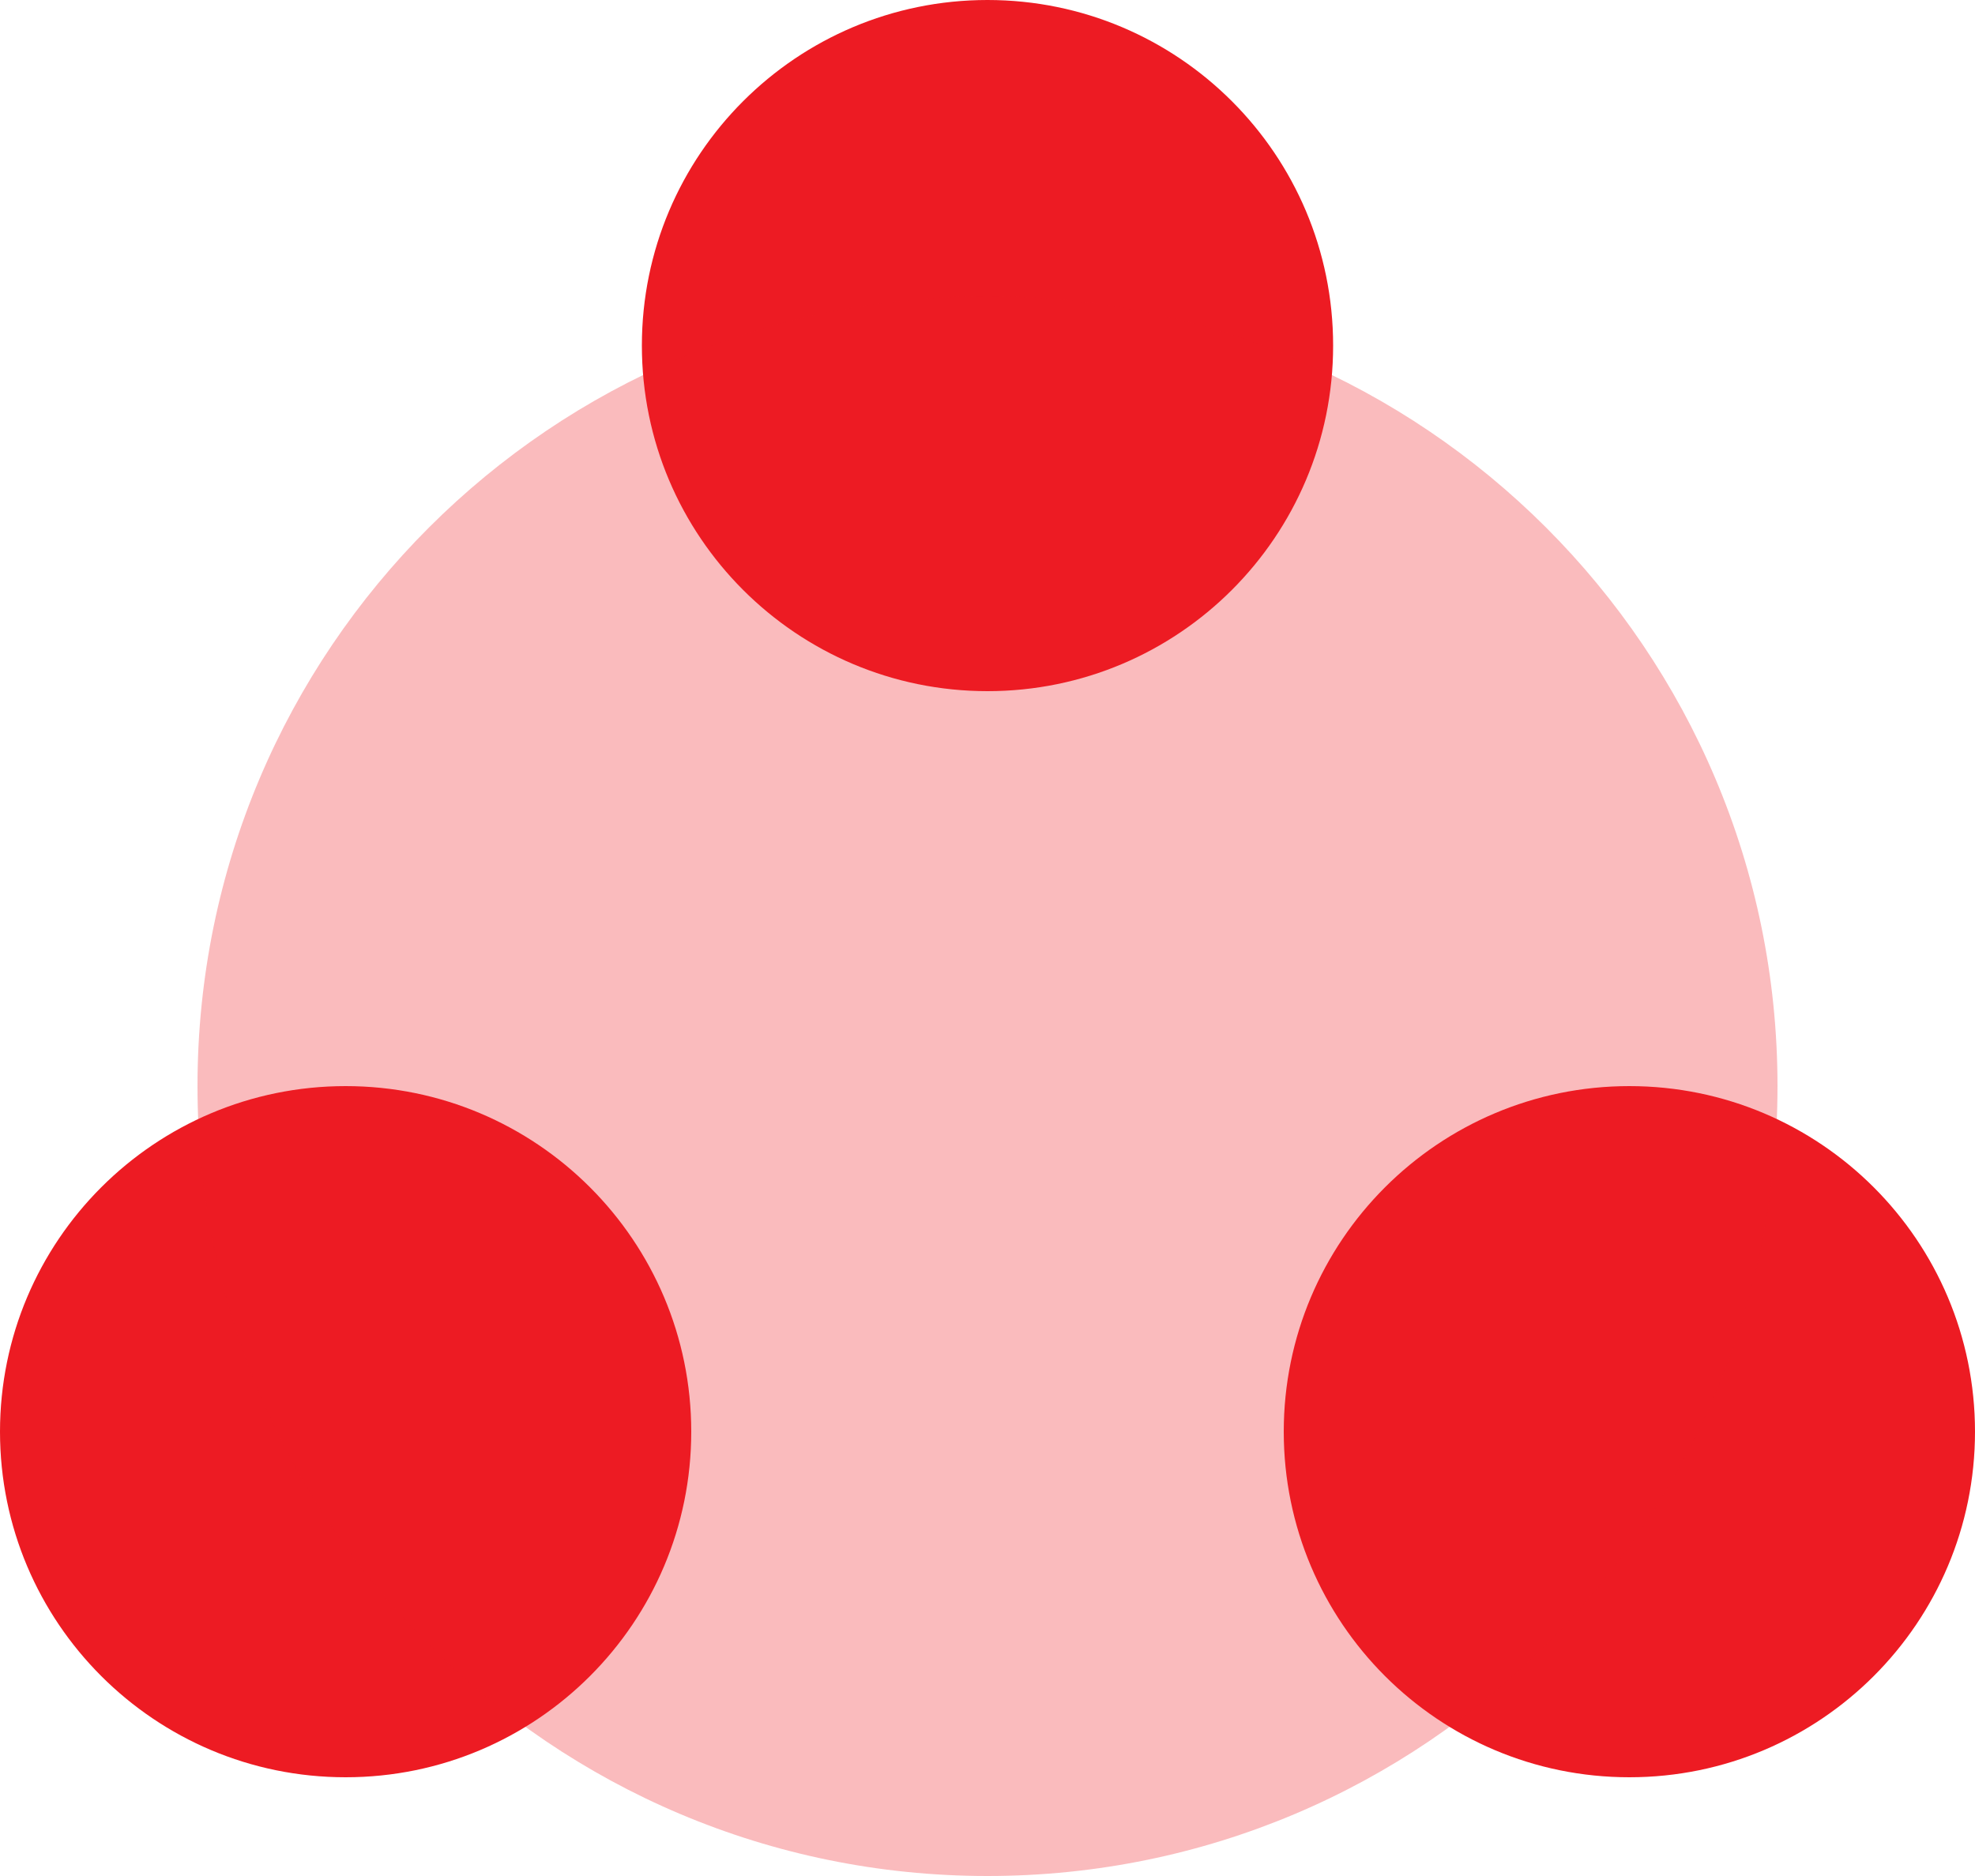
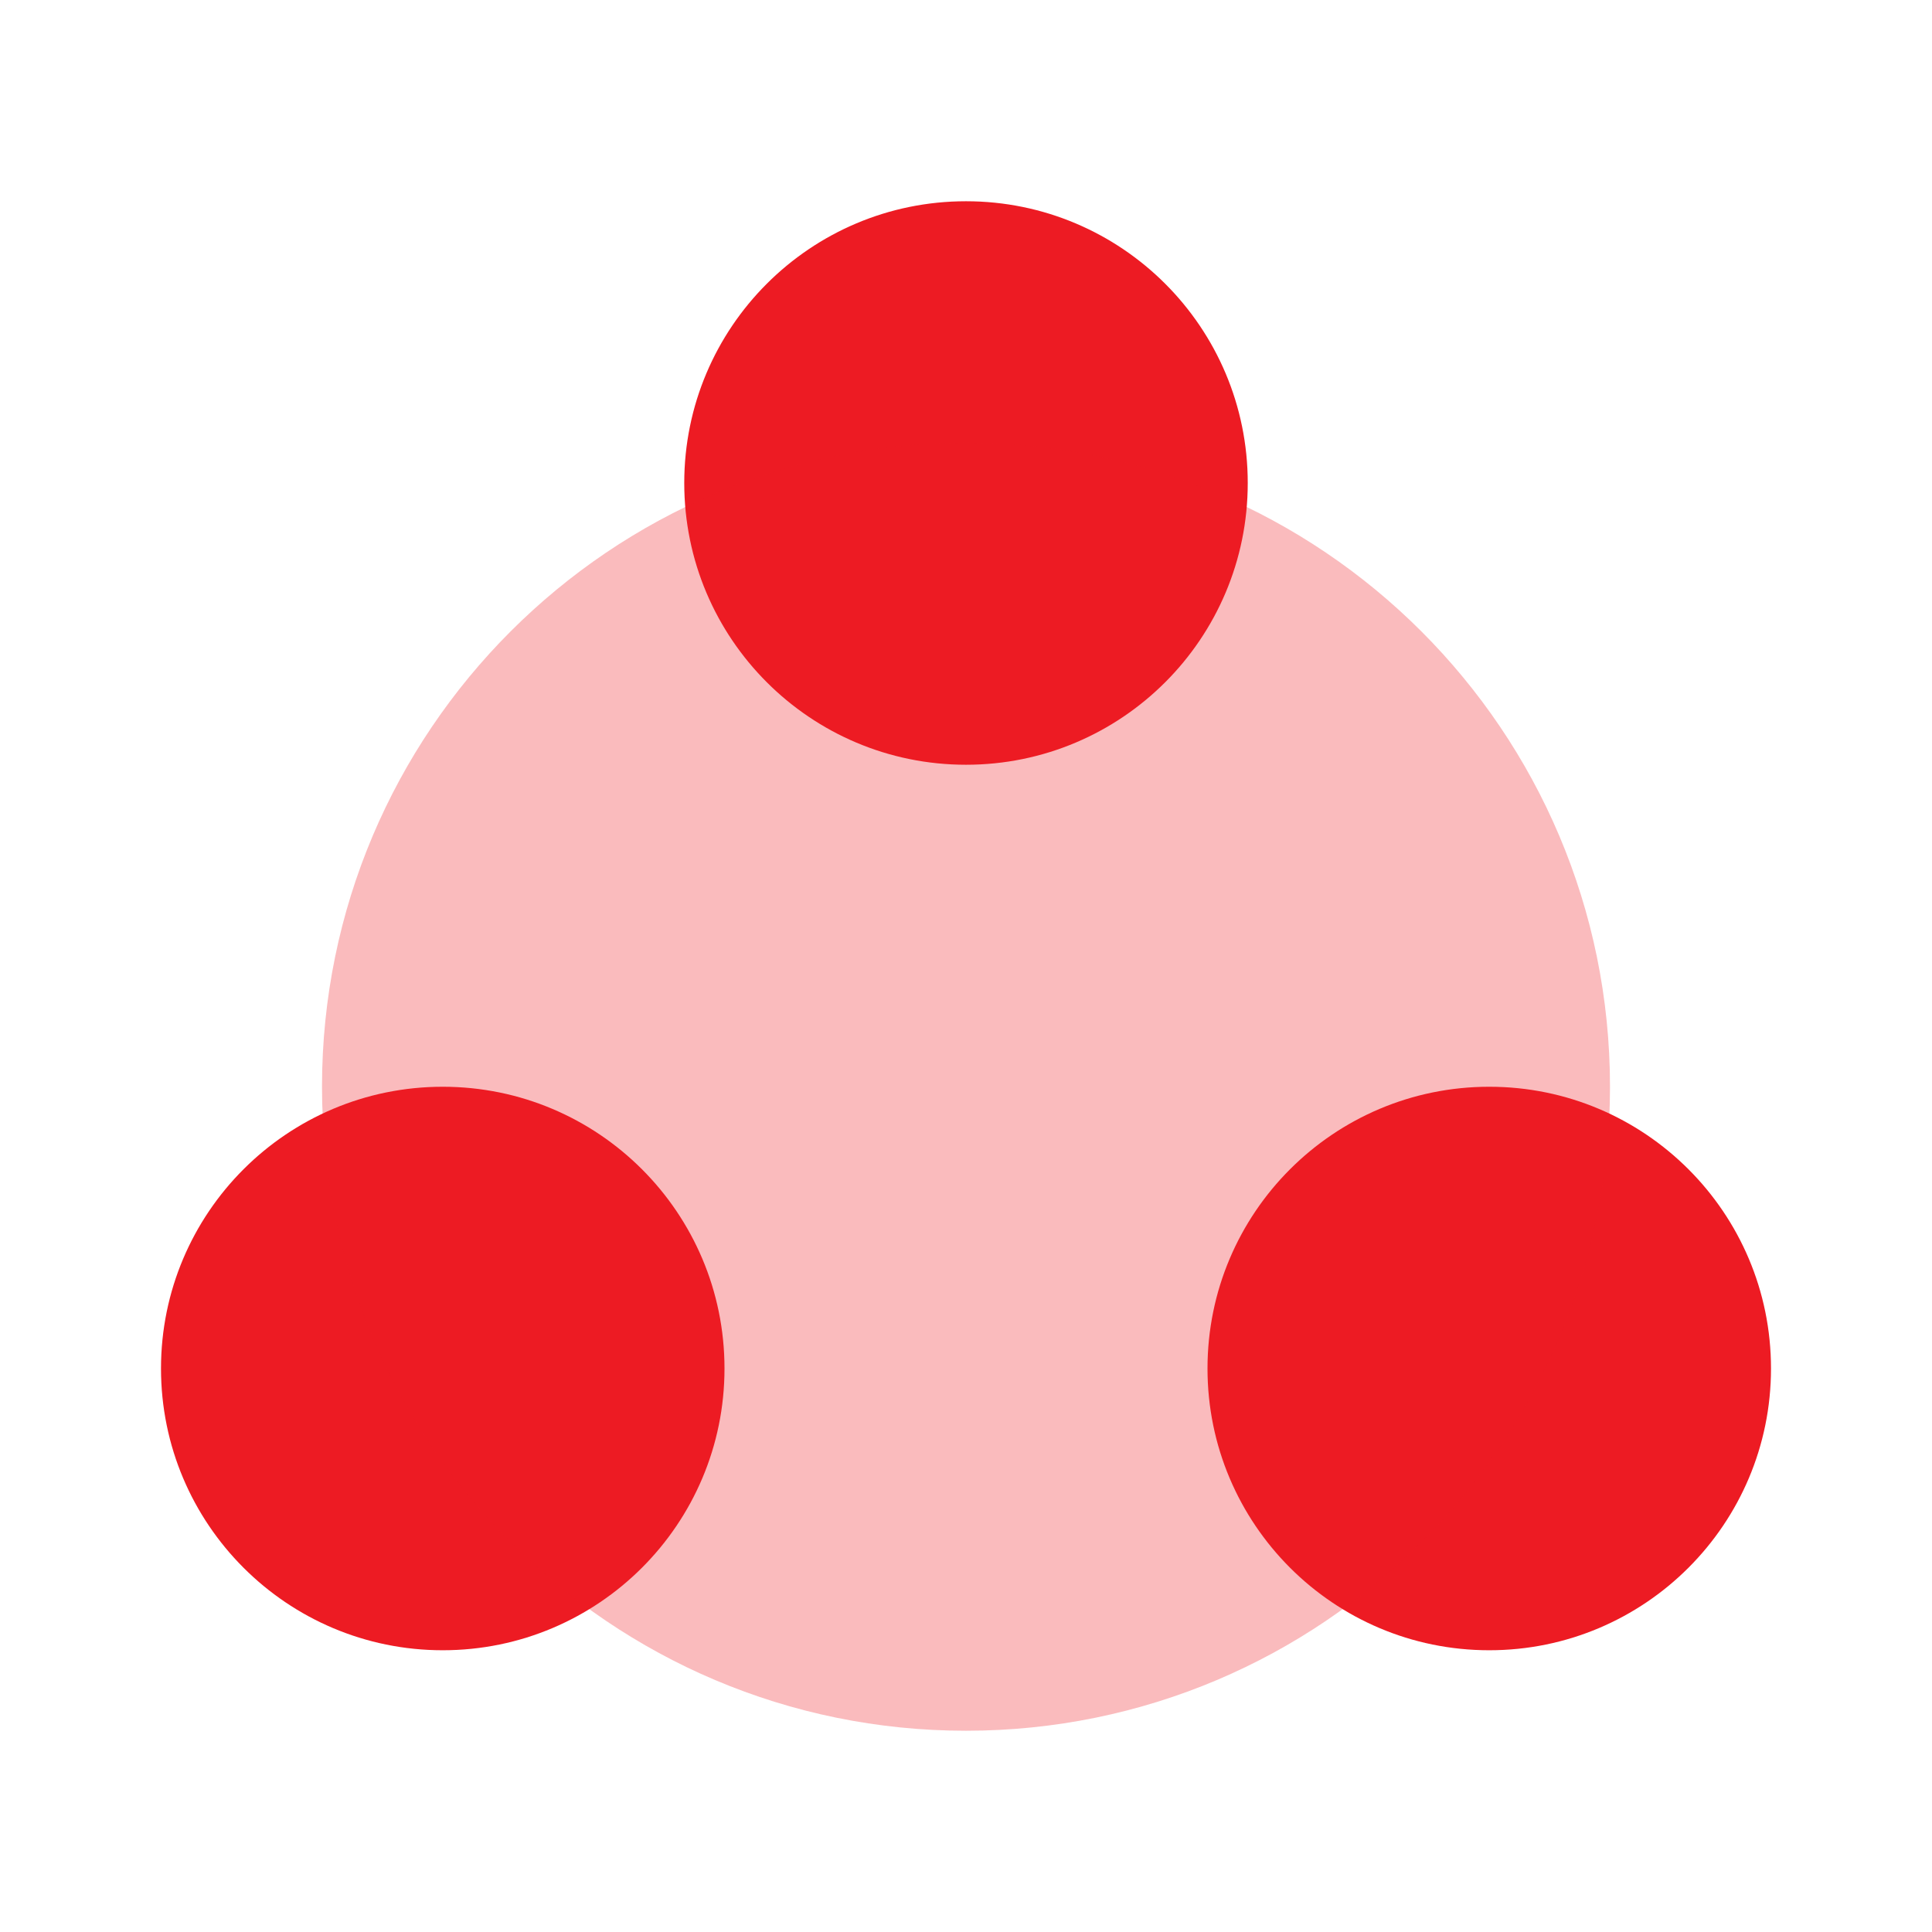
- <svg xmlns="http://www.w3.org/2000/svg" width="40" height="38" viewBox="0 0 40 38" fill="none">
-   <circle cx="20" cy="7" r="7" fill="#ED1B23" />
-   <path d="M14 29C14 32.866 10.866 36 7 36C3.134 36 0 32.866 0 29C0 25.134 3.134 22 7 22C10.866 22 14 25.134 14 29Z" fill="#ED1B23" />
-   <circle cx="33" cy="29" r="7" fill="#ED1B23" />
-   <circle opacity="0.3" cx="20" cy="22" r="16" fill="#ED1B23" />
+ <svg xmlns="http://www.w3.org/2000/svg" width="48" height="48" viewBox="0 0 48 48" fill="none">
+   <circle cx="24" cy="12" r="7" fill="#ED1B23" />
+   <path d="M18 34C18 37.866 14.866 41 11 41C7.134 41 4 37.866 4 34C4 30.134 7.134 27 11 27C14.866 27 18 30.134 18 34Z" fill="#ED1B23" />
+   <circle cx="37" cy="34" r="7" fill="#ED1B23" />
+   <circle opacity="0.3" cx="24" cy="27" r="16" fill="#ED1B23" />
</svg>
